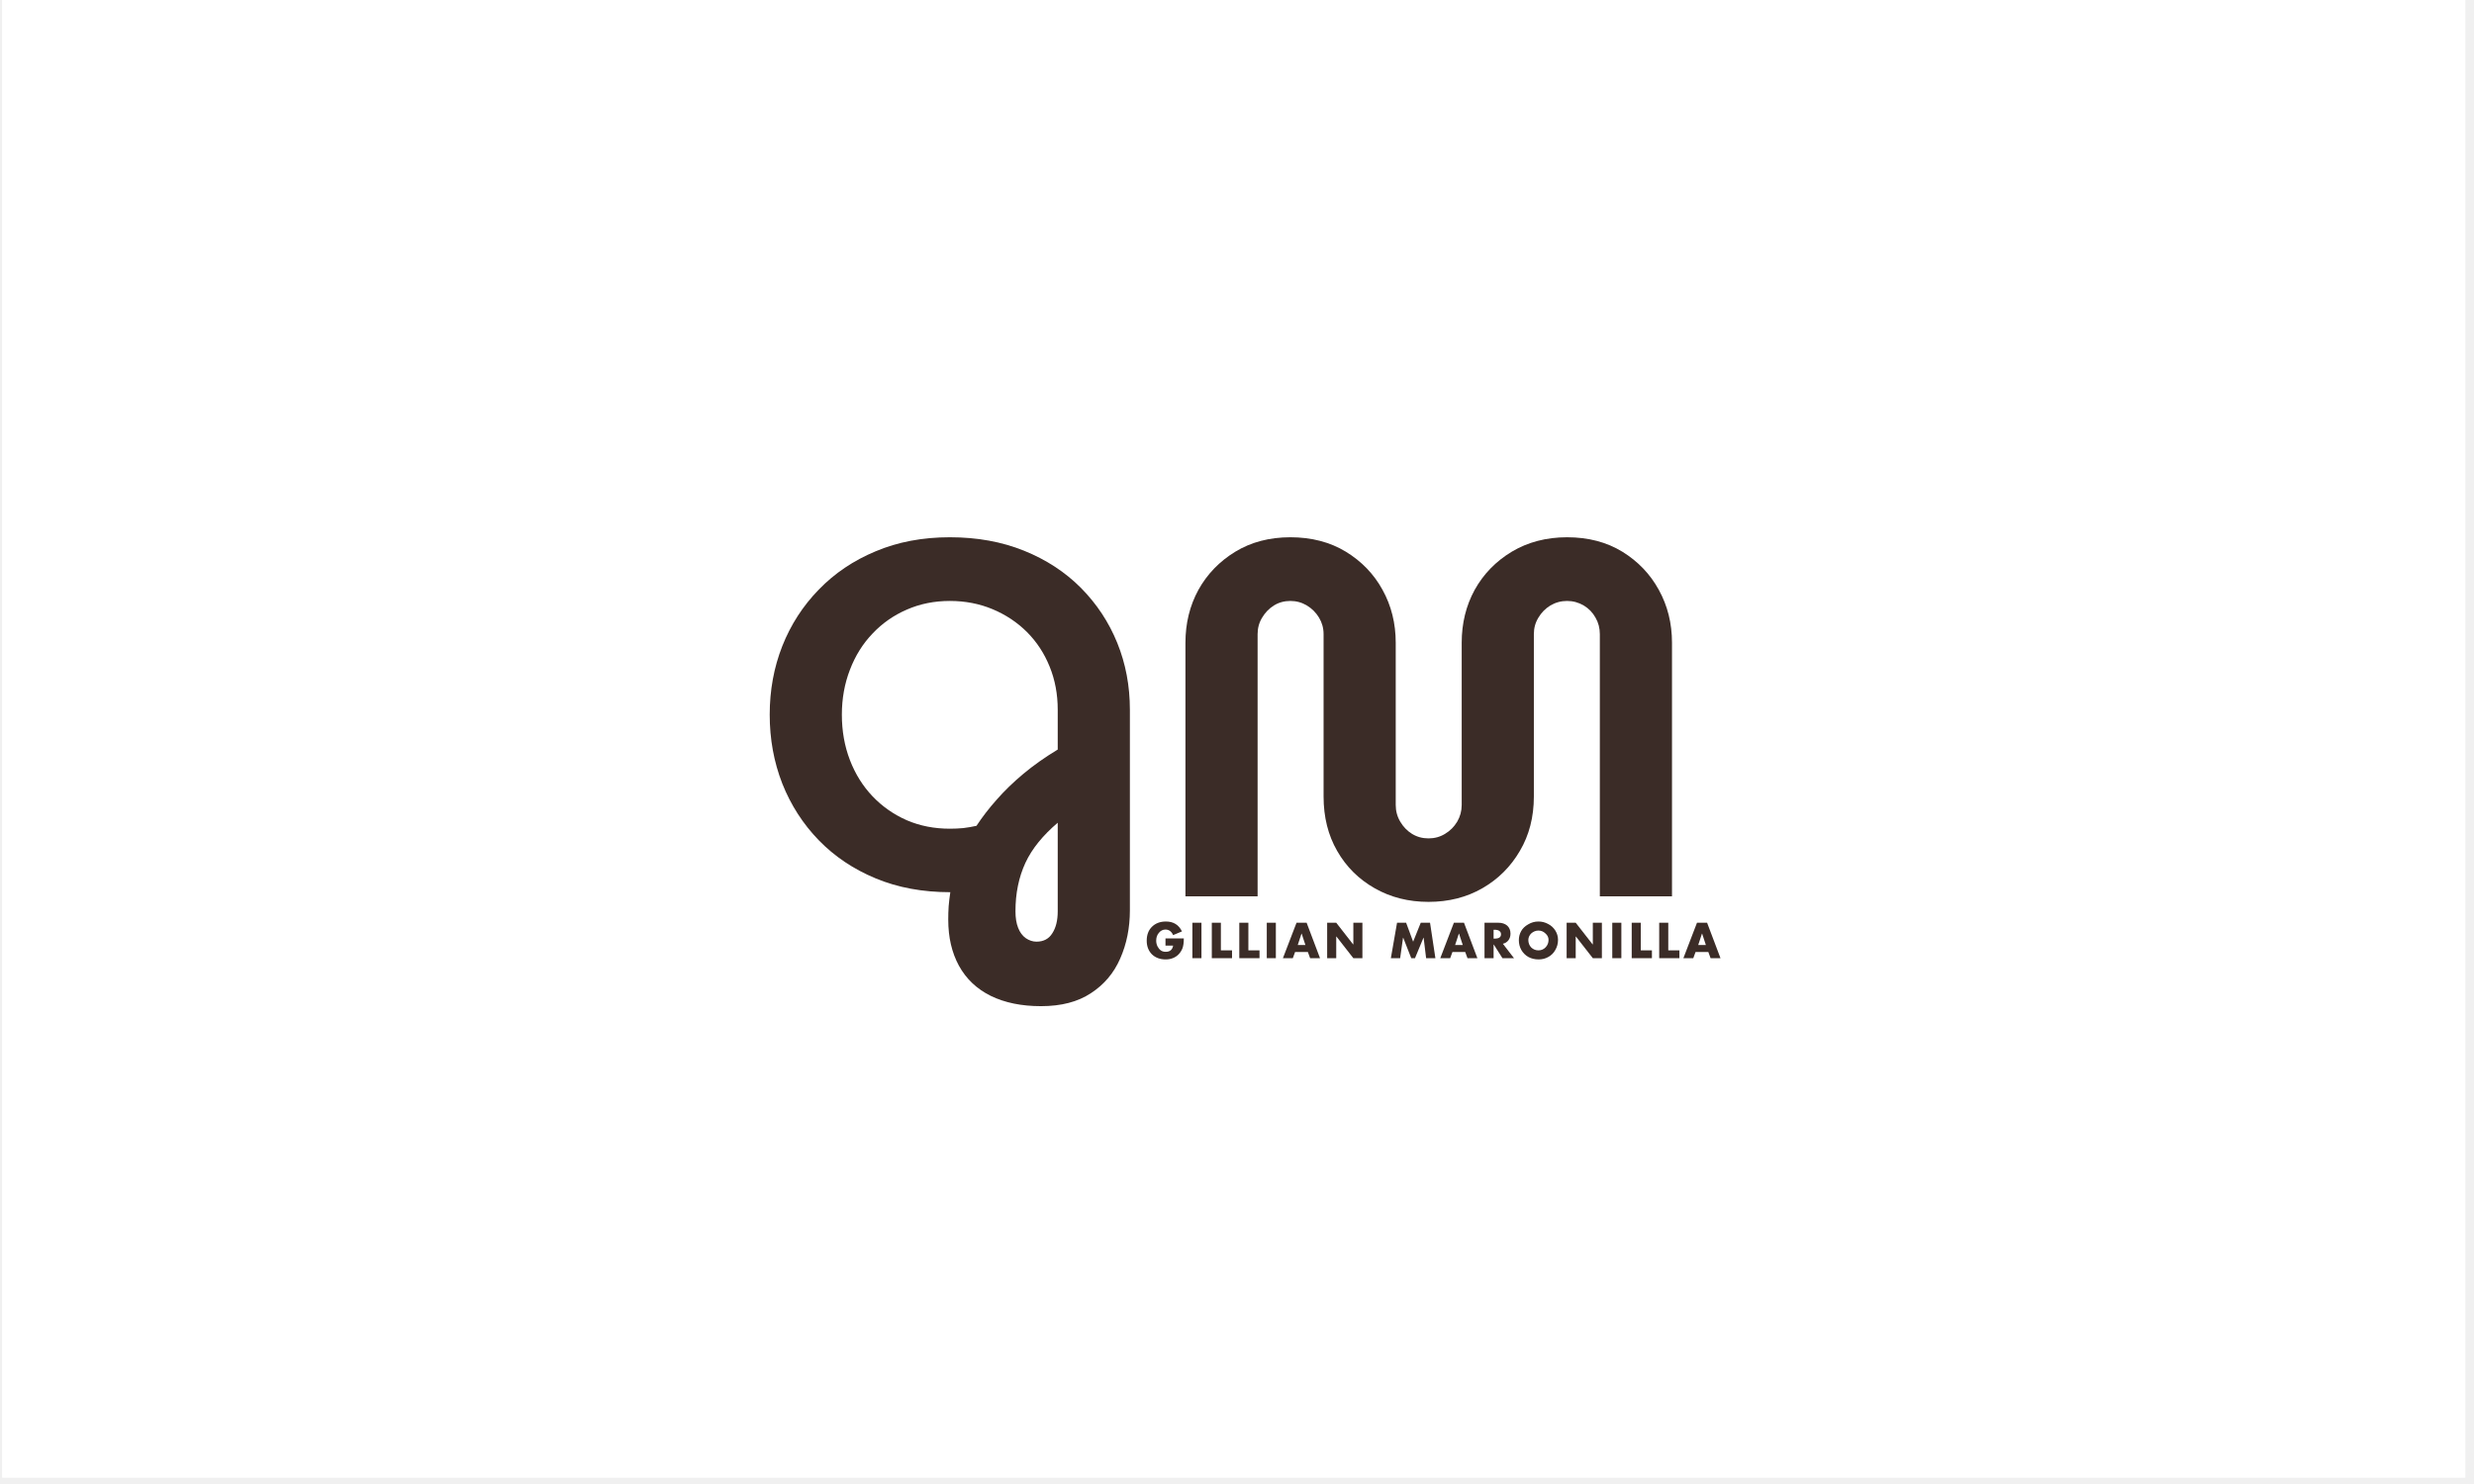
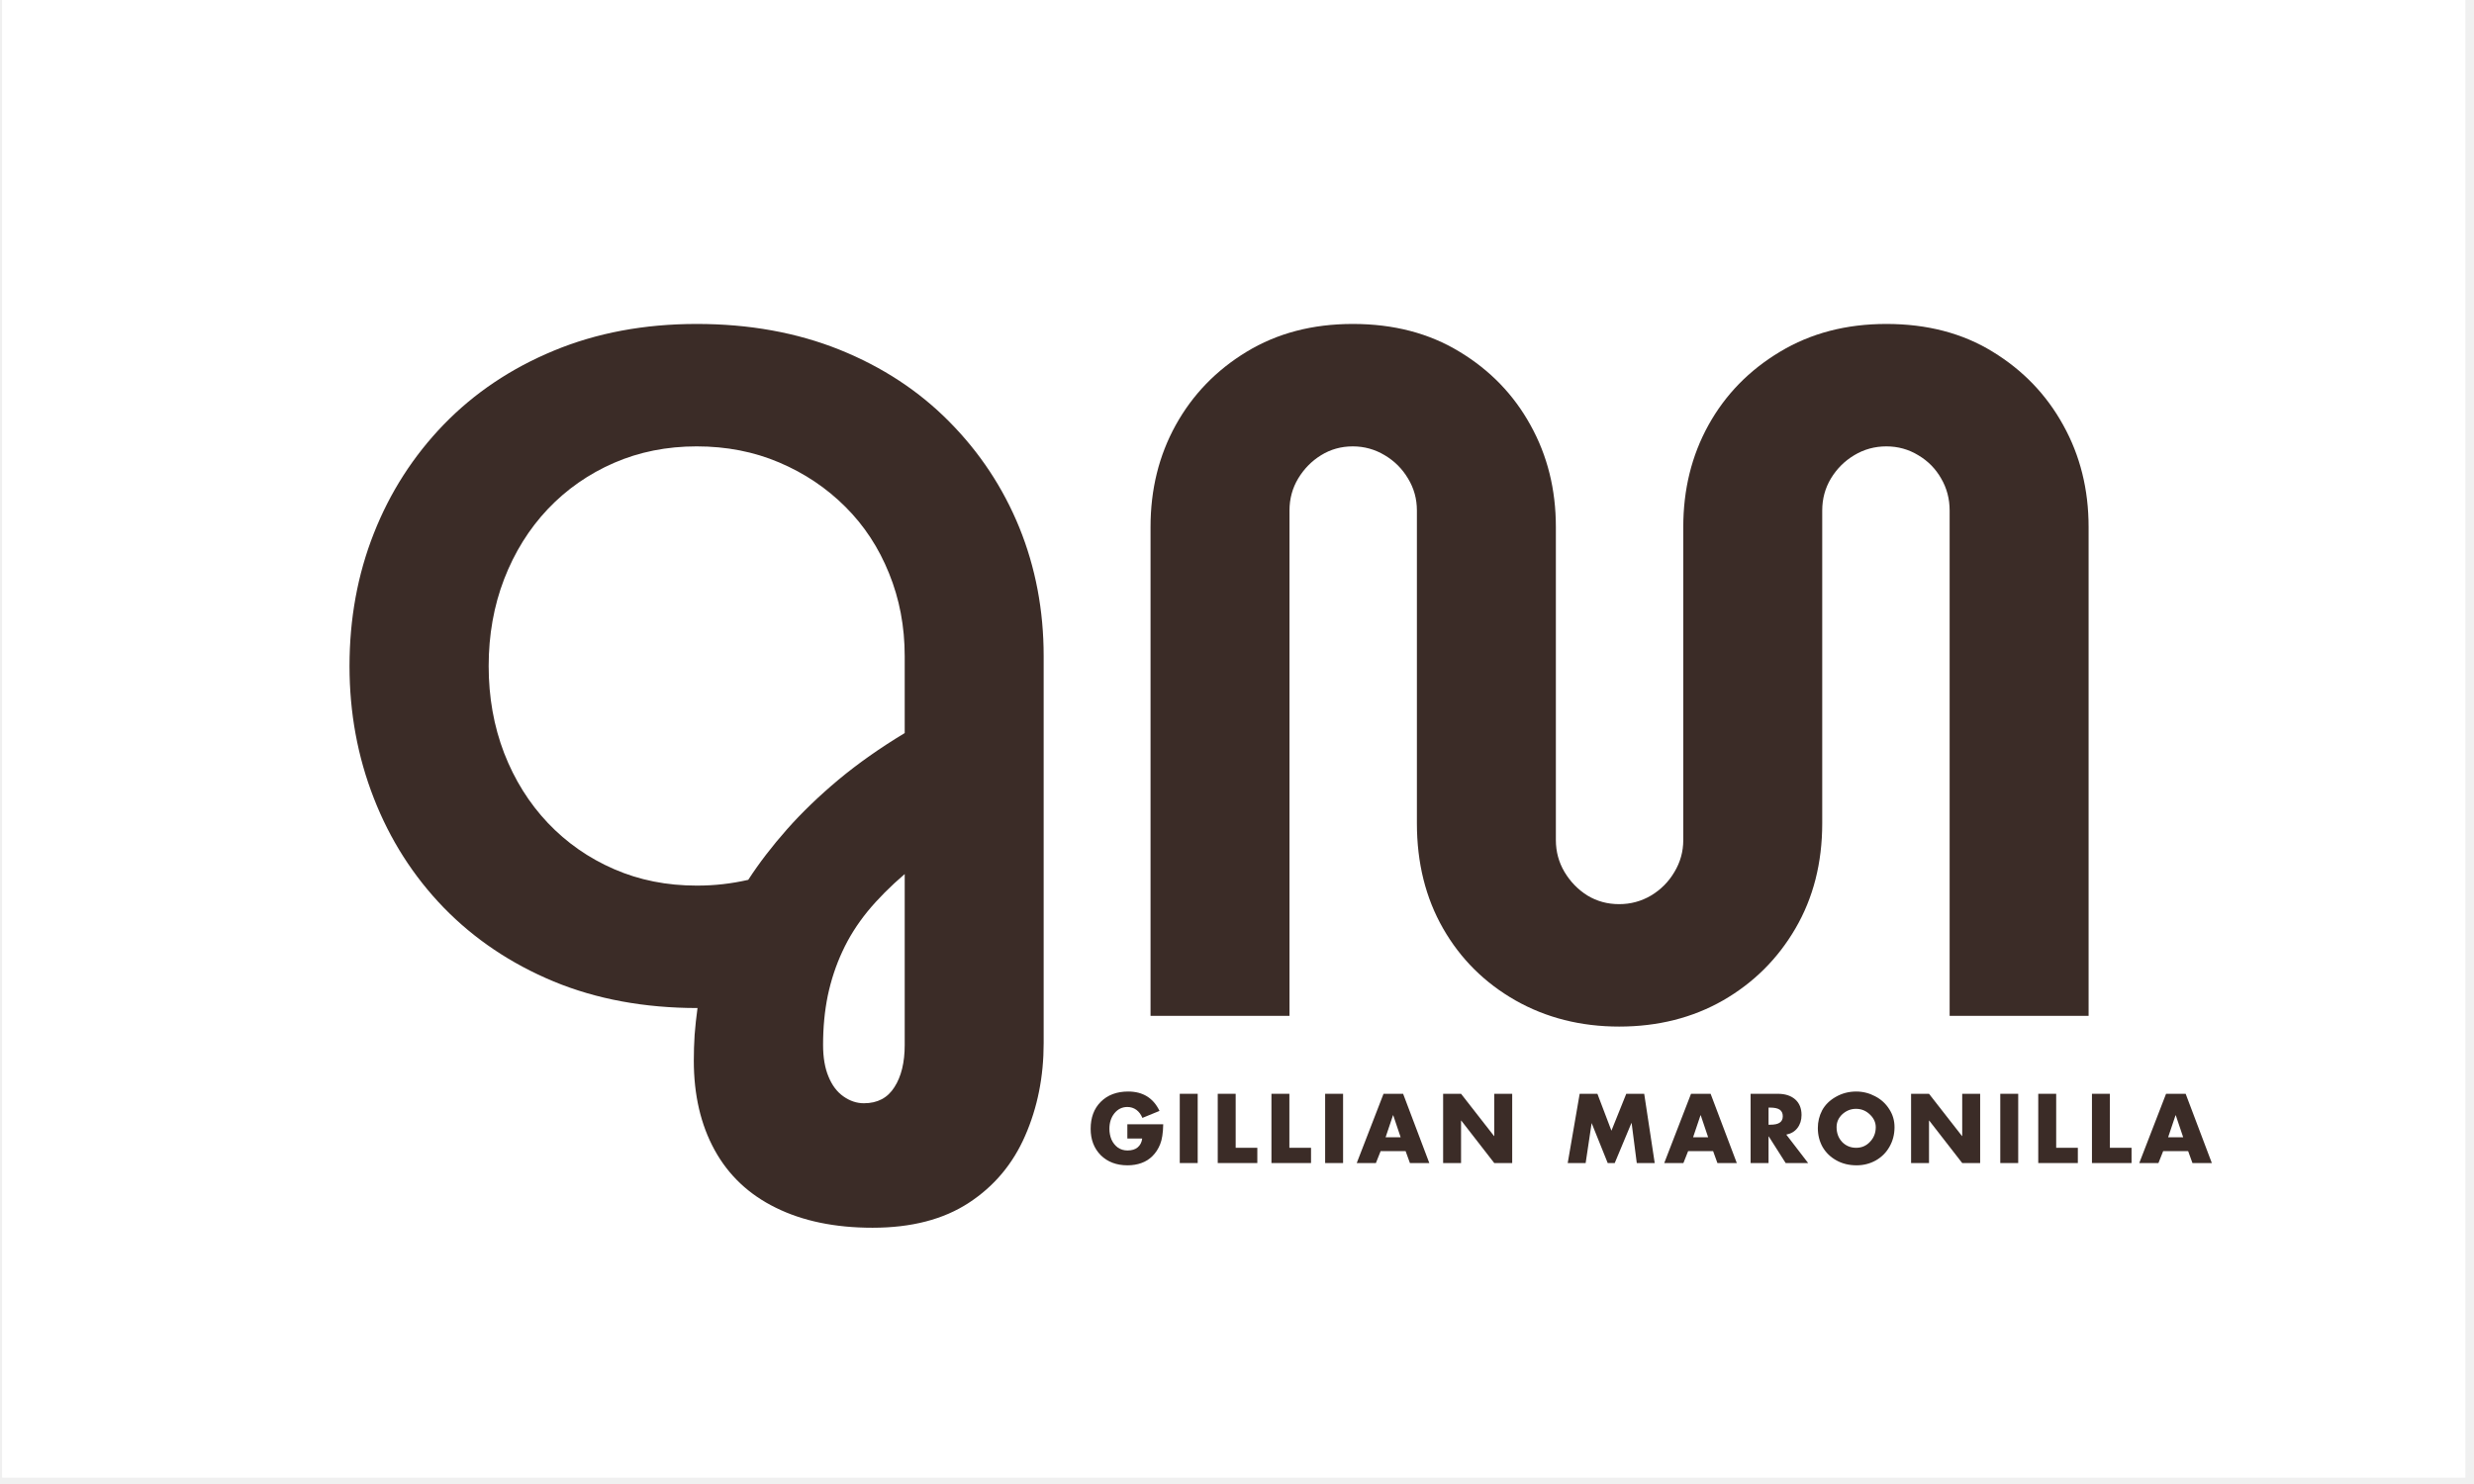
<svg xmlns="http://www.w3.org/2000/svg" width="250" zoomAndPan="magnify" viewBox="0 0 187.5 112.5" height="150" preserveAspectRatio="xMidYMid meet" version="1.0">
  <defs>
    <g />
-     <clipPath id="4d3d0e9b6c">
+     <clipPath id="abe60130b2">
      <path d="M 0.164 0 L 186.836 0 L 186.836 112.004 L 0.164 112.004 Z M 0.164 0 " clip-rule="nonzero" />
    </clipPath>
  </defs>
-   <g clip-path="url(#4d3d0e9b6c)">
+   <g clip-path="url(#abe60130b2)">
    <path fill="#ffffff" d="M 0.164 0 L 186.836 0 L 186.836 112.004 L 0.164 112.004 Z M 0.164 0 " fill-opacity="1" fill-rule="nonzero" />
    <path fill="#ffffff" d="M 0.164 0 L 186.836 0 L 186.836 112.004 L 0.164 112.004 Z M 0.164 0 " fill-opacity="1" fill-rule="nonzero" />
  </g>
  <g fill="#3b2c27" fill-opacity="1">
-     <g transform="translate(57.19415, 67.9479)">
+     <g transform="translate(24.28548, 77.01116)">
      <g>
-         <path d="M 21.703 8.328 C 20.223 8.328 18.953 8.066 17.891 7.547 C 16.836 7.023 16.035 6.266 15.484 5.266 C 14.941 4.273 14.672 3.109 14.672 1.766 C 14.672 1.43 14.68 1.094 14.703 0.75 C 14.734 0.406 14.773 0.051 14.828 -0.312 C 12.734 -0.312 10.848 -0.66 9.172 -1.359 C 7.492 -2.055 6.055 -3.02 4.859 -4.25 C 3.66 -5.488 2.738 -6.922 2.094 -8.547 C 1.457 -10.18 1.141 -11.922 1.141 -13.766 C 1.141 -15.617 1.457 -17.352 2.094 -18.969 C 2.738 -20.594 3.66 -22.02 4.859 -23.25 C 6.055 -24.488 7.492 -25.457 9.172 -26.156 C 10.848 -26.863 12.723 -27.219 14.797 -27.219 C 16.859 -27.219 18.727 -26.879 20.406 -26.203 C 22.094 -25.523 23.535 -24.582 24.734 -23.375 C 25.93 -22.164 26.848 -20.773 27.484 -19.203 C 28.117 -17.641 28.438 -15.953 28.438 -14.141 L 28.438 1.062 C 28.438 2.395 28.191 3.613 27.703 4.719 C 27.223 5.82 26.484 6.695 25.484 7.344 C 24.492 8 23.234 8.328 21.703 8.328 Z M 21.359 3.438 C 21.898 3.438 22.301 3.223 22.562 2.797 C 22.832 2.379 22.969 1.828 22.969 1.141 L 22.969 -5.578 C 22.406 -5.098 21.922 -4.609 21.516 -4.109 C 21.109 -3.609 20.773 -3.082 20.516 -2.531 C 20.266 -1.988 20.078 -1.41 19.953 -0.797 C 19.828 -0.191 19.766 0.453 19.766 1.141 C 19.766 1.629 19.832 2.047 19.969 2.391 C 20.102 2.734 20.297 2.992 20.547 3.172 C 20.805 3.348 21.078 3.438 21.359 3.438 Z M 14.797 -5.125 C 15.148 -5.125 15.488 -5.141 15.812 -5.172 C 16.145 -5.211 16.477 -5.27 16.812 -5.344 C 17.25 -6.008 17.758 -6.672 18.344 -7.328 C 18.926 -7.992 19.598 -8.645 20.359 -9.281 C 21.129 -9.926 22 -10.539 22.969 -11.125 L 22.969 -14.141 C 22.969 -15.316 22.766 -16.406 22.359 -17.406 C 21.953 -18.414 21.379 -19.289 20.641 -20.031 C 19.898 -20.77 19.031 -21.348 18.031 -21.766 C 17.039 -22.18 15.961 -22.391 14.797 -22.391 C 13.617 -22.391 12.531 -22.172 11.531 -21.734 C 10.539 -21.305 9.676 -20.703 8.938 -19.922 C 8.195 -19.148 7.625 -18.234 7.219 -17.172 C 6.812 -16.117 6.609 -14.984 6.609 -13.766 C 6.609 -12.535 6.812 -11.391 7.219 -10.328 C 7.625 -9.273 8.195 -8.359 8.938 -7.578 C 9.676 -6.805 10.539 -6.203 11.531 -5.766 C 12.531 -5.336 13.617 -5.125 14.797 -5.125 Z M 14.797 -5.125 " />
+         <path d="M 41.844 16.062 C 39 16.062 36.555 15.555 34.516 14.547 C 32.473 13.547 30.926 12.086 29.875 10.172 C 28.82 8.254 28.297 5.992 28.297 3.391 C 28.297 2.754 28.316 2.102 28.359 1.438 C 28.41 0.77 28.484 0.094 28.578 -0.594 C 24.555 -0.594 20.922 -1.266 17.672 -2.609 C 14.43 -3.961 11.656 -5.828 9.344 -8.203 C 7.039 -10.586 5.273 -13.352 4.047 -16.5 C 2.816 -19.645 2.203 -22.984 2.203 -26.516 C 2.203 -30.109 2.816 -33.461 4.047 -36.578 C 5.273 -39.691 7.039 -42.441 9.344 -44.828 C 11.656 -47.211 14.43 -49.078 17.672 -50.422 C 20.922 -51.773 24.535 -52.453 28.516 -52.453 C 32.492 -52.453 36.102 -51.801 39.344 -50.5 C 42.582 -49.195 45.352 -47.379 47.656 -45.047 C 49.969 -42.711 51.738 -40.035 52.969 -37.016 C 54.195 -33.992 54.812 -30.742 54.812 -27.266 L 54.812 2.062 C 54.812 4.613 54.344 6.957 53.406 9.094 C 52.477 11.227 51.055 12.922 49.141 14.172 C 47.223 15.43 44.789 16.062 41.844 16.062 Z M 41.188 6.625 C 42.219 6.625 42.988 6.219 43.5 5.406 C 44.02 4.602 44.281 3.535 44.281 2.203 L 44.281 -10.75 C 43.195 -9.82 42.258 -8.879 41.469 -7.922 C 40.688 -6.961 40.051 -5.953 39.562 -4.891 C 39.07 -3.836 38.703 -2.723 38.453 -1.547 C 38.211 -0.367 38.094 0.879 38.094 2.203 C 38.094 3.141 38.227 3.938 38.5 4.594 C 38.77 5.258 39.148 5.766 39.641 6.109 C 40.129 6.453 40.645 6.625 41.188 6.625 Z M 28.516 -9.875 C 29.203 -9.875 29.863 -9.91 30.5 -9.984 C 31.133 -10.055 31.773 -10.164 32.422 -10.312 C 33.254 -11.594 34.234 -12.867 35.359 -14.141 C 36.492 -15.422 37.797 -16.676 39.266 -17.906 C 40.742 -19.133 42.414 -20.312 44.281 -21.438 L 44.281 -27.266 C 44.281 -29.516 43.883 -31.609 43.094 -33.547 C 42.312 -35.492 41.207 -37.176 39.781 -38.594 C 38.352 -40.02 36.68 -41.141 34.766 -41.953 C 32.859 -42.766 30.773 -43.172 28.516 -43.172 C 26.254 -43.172 24.164 -42.754 22.25 -41.922 C 20.332 -41.086 18.66 -39.922 17.234 -38.422 C 15.816 -36.922 14.711 -35.148 13.922 -33.109 C 13.141 -31.078 12.75 -28.879 12.75 -26.516 C 12.75 -24.16 13.141 -21.961 13.922 -19.922 C 14.711 -17.891 15.816 -16.125 17.234 -14.625 C 18.66 -13.125 20.332 -11.957 22.25 -11.125 C 24.164 -10.289 26.254 -9.875 28.516 -9.875 Z M 28.516 -9.875 " />
      </g>
    </g>
  </g>
  <g fill="#3b2c27" fill-opacity="1">
-     <g transform="translate(87.54552, 67.9479)">
+     <g transform="translate(82.77528, 77.01116)">
      <g>
-         <path d="M 20.719 0.422 C 19.207 0.422 17.848 0.078 16.641 -0.609 C 15.43 -1.297 14.484 -2.238 13.797 -3.438 C 13.109 -4.633 12.766 -6.008 12.766 -7.562 L 12.766 -19.875 C 12.766 -20.332 12.648 -20.75 12.422 -21.125 C 12.191 -21.508 11.883 -21.816 11.5 -22.047 C 11.125 -22.273 10.707 -22.391 10.25 -22.391 C 9.781 -22.391 9.363 -22.273 9 -22.047 C 8.633 -21.816 8.336 -21.508 8.109 -21.125 C 7.879 -20.75 7.766 -20.332 7.766 -19.875 L 7.766 0 L 2.297 0 L 2.297 -19.219 C 2.297 -20.695 2.625 -22.035 3.281 -23.234 C 3.945 -24.43 4.879 -25.395 6.078 -26.125 C 7.273 -26.852 8.664 -27.219 10.25 -27.219 C 11.852 -27.219 13.254 -26.852 14.453 -26.125 C 15.648 -25.395 16.578 -24.43 17.234 -23.234 C 17.898 -22.035 18.234 -20.695 18.234 -19.219 L 18.234 -6.922 C 18.234 -6.461 18.348 -6.039 18.578 -5.656 C 18.805 -5.27 19.102 -4.961 19.469 -4.734 C 19.844 -4.504 20.258 -4.391 20.719 -4.391 C 21.176 -4.391 21.594 -4.504 21.969 -4.734 C 22.352 -4.961 22.66 -5.27 22.891 -5.656 C 23.117 -6.039 23.234 -6.461 23.234 -6.922 L 23.234 -19.219 C 23.234 -20.695 23.562 -22.035 24.219 -23.234 C 24.883 -24.43 25.82 -25.395 27.031 -26.125 C 28.25 -26.852 29.645 -27.219 31.219 -27.219 C 32.82 -27.219 34.219 -26.852 35.406 -26.125 C 36.594 -25.395 37.516 -24.43 38.172 -23.234 C 38.836 -22.035 39.172 -20.695 39.172 -19.219 L 39.172 0 L 33.703 0 L 33.703 -19.875 C 33.703 -20.332 33.594 -20.75 33.375 -21.125 C 33.164 -21.508 32.867 -21.816 32.484 -22.047 C 32.098 -22.273 31.676 -22.391 31.219 -22.391 C 30.758 -22.391 30.336 -22.273 29.953 -22.047 C 29.578 -21.816 29.273 -21.508 29.047 -21.125 C 28.816 -20.75 28.703 -20.332 28.703 -19.875 L 28.703 -7.562 C 28.703 -6.008 28.348 -4.633 27.641 -3.438 C 26.941 -2.238 25.992 -1.297 24.797 -0.609 C 23.598 0.078 22.238 0.422 20.719 0.422 Z M 20.719 0.422 " />
+         <path d="M 39.938 0.812 C 37.031 0.812 34.41 0.148 32.078 -1.172 C 29.742 -2.504 27.914 -4.32 26.594 -6.625 C 25.27 -8.938 24.609 -11.594 24.609 -14.594 L 24.609 -38.312 C 24.609 -39.195 24.383 -40.004 23.938 -40.734 C 23.5 -41.473 22.91 -42.062 22.172 -42.5 C 21.43 -42.945 20.625 -43.172 19.75 -43.172 C 18.863 -43.172 18.062 -42.945 17.344 -42.5 C 16.633 -42.062 16.055 -41.473 15.609 -40.734 C 15.172 -40.004 14.953 -39.195 14.953 -38.312 L 14.953 0 L 4.422 0 L 4.422 -37.062 C 4.422 -39.906 5.055 -42.477 6.328 -44.781 C 7.609 -47.094 9.398 -48.945 11.703 -50.344 C 14.016 -51.75 16.695 -52.453 19.75 -52.453 C 22.844 -52.453 25.539 -51.75 27.844 -50.344 C 30.156 -48.945 31.945 -47.094 33.219 -44.781 C 34.5 -42.477 35.141 -39.906 35.141 -37.062 L 35.141 -13.328 C 35.141 -12.453 35.359 -11.645 35.797 -10.906 C 36.242 -10.164 36.82 -9.57 37.531 -9.125 C 38.25 -8.688 39.051 -8.469 39.938 -8.469 C 40.812 -8.469 41.617 -8.688 42.359 -9.125 C 43.098 -9.57 43.688 -10.164 44.125 -10.906 C 44.57 -11.645 44.797 -12.453 44.797 -13.328 L 44.797 -37.062 C 44.797 -39.906 45.43 -42.477 46.703 -44.781 C 47.984 -47.094 49.789 -48.945 52.125 -50.344 C 54.457 -51.75 57.145 -52.453 60.188 -52.453 C 63.281 -52.453 65.969 -51.75 68.25 -50.344 C 70.539 -48.945 72.32 -47.094 73.594 -44.781 C 74.875 -42.477 75.516 -39.906 75.516 -37.062 L 75.516 0 L 64.984 0 L 64.984 -38.312 C 64.984 -39.195 64.77 -40.004 64.344 -40.734 C 63.926 -41.473 63.348 -42.062 62.609 -42.5 C 61.879 -42.945 61.07 -43.172 60.188 -43.172 C 59.301 -43.172 58.488 -42.945 57.75 -42.5 C 57.02 -42.062 56.43 -41.473 55.984 -40.734 C 55.547 -40.004 55.328 -39.195 55.328 -38.312 L 55.328 -14.594 C 55.328 -11.594 54.648 -8.938 53.297 -6.625 C 51.953 -4.32 50.125 -2.504 47.812 -1.172 C 45.5 0.148 42.875 0.812 39.938 0.812 Z M 39.938 0.812 " />
      </g>
    </g>
  </g>
  <g fill="#3b2c27" fill-opacity="1">
-     <g transform="translate(86.81371, 72.63879)">
+     <g transform="translate(82.47102, 88.16886)">
      <g>
-         <path d="M 1.547 -2.781 C 2.117 -2.781 2.523 -2.531 2.766 -2.031 L 2.094 -1.75 C 2.039 -1.883 1.961 -1.988 1.859 -2.062 C 1.766 -2.133 1.648 -2.172 1.516 -2.172 C 1.316 -2.172 1.148 -2.086 1.016 -1.922 C 0.879 -1.766 0.812 -1.566 0.812 -1.328 C 0.812 -1.18 0.844 -1.039 0.906 -0.906 C 0.969 -0.781 1.051 -0.676 1.156 -0.594 C 1.258 -0.52 1.383 -0.484 1.531 -0.484 C 1.695 -0.484 1.828 -0.523 1.922 -0.609 C 2.016 -0.691 2.07 -0.805 2.094 -0.953 L 1.516 -0.953 L 1.516 -1.5 L 2.906 -1.5 C 2.906 -1.164 2.867 -0.91 2.797 -0.734 C 2.723 -0.555 2.625 -0.406 2.5 -0.281 C 2.375 -0.156 2.227 -0.062 2.062 0 C 1.906 0.062 1.727 0.094 1.531 0.094 C 1.102 0.094 0.754 -0.035 0.484 -0.297 C 0.223 -0.566 0.094 -0.91 0.094 -1.328 C 0.094 -1.766 0.223 -2.113 0.484 -2.375 C 0.754 -2.645 1.109 -2.781 1.547 -2.781 Z M 1.547 -2.781 " />
+         <path d="M 3.031 -5.422 C 4.145 -5.422 4.938 -4.93 5.406 -3.953 L 4.109 -3.422 C 4.004 -3.68 3.852 -3.883 3.656 -4.031 C 3.457 -4.176 3.227 -4.25 2.969 -4.25 C 2.57 -4.25 2.242 -4.086 1.984 -3.766 C 1.734 -3.453 1.609 -3.062 1.609 -2.594 C 1.609 -2.312 1.66 -2.039 1.766 -1.781 C 1.879 -1.531 2.039 -1.328 2.25 -1.172 C 2.469 -1.023 2.711 -0.953 2.984 -0.953 C 3.305 -0.953 3.562 -1.031 3.75 -1.188 C 3.945 -1.352 4.062 -1.578 4.094 -1.859 L 2.969 -1.859 L 2.969 -2.938 L 5.688 -2.938 C 5.676 -2.281 5.598 -1.773 5.453 -1.422 C 5.316 -1.078 5.125 -0.781 4.875 -0.531 C 4.633 -0.289 4.352 -0.113 4.031 0 C 3.719 0.113 3.367 0.172 2.984 0.172 C 2.148 0.172 1.473 -0.082 0.953 -0.594 C 0.441 -1.113 0.188 -1.781 0.188 -2.594 C 0.188 -3.445 0.441 -4.129 0.953 -4.641 C 1.473 -5.16 2.164 -5.422 3.031 -5.422 Z M 3.031 -5.422 " />
      </g>
    </g>
  </g>
  <g fill="#3b2c27" fill-opacity="1">
-     <g transform="translate(90.13405, 72.63879)">
+     <g transform="translate(88.95923, 88.16886)">
      <g>
-         <path d="M 0.922 -2.688 L 0.922 0 L 0.234 0 L 0.234 -2.688 Z M 0.922 -2.688 " />
+         <path d="M 1.812 -5.25 L 1.812 0 L 0.453 0 L 0.453 -5.25 Z M 1.812 -5.25 " />
      </g>
    </g>
  </g>
  <g fill="#3b2c27" fill-opacity="1">
-     <g transform="translate(91.60705, 72.63879)">
+     <g transform="translate(91.83746, 88.16886)">
      <g>
-         <path d="M 0.922 -2.688 L 0.922 -0.594 L 1.766 -0.594 L 1.766 0 L 0.234 0 L 0.234 -2.688 Z M 0.922 -2.688 " />
+         <path d="M 1.812 -5.25 L 1.812 -1.156 L 3.453 -1.156 L 3.453 0 L 0.453 0 L 0.453 -5.25 Z M 1.812 -5.25 " />
      </g>
    </g>
  </g>
  <g fill="#3b2c27" fill-opacity="1">
-     <g transform="translate(93.68989, 72.63879)">
+     <g transform="translate(95.90741, 88.16886)">
      <g>
-         <path d="M 0.922 -2.688 L 0.922 -0.594 L 1.766 -0.594 L 1.766 0 L 0.234 0 L 0.234 -2.688 Z M 0.922 -2.688 " />
+         <path d="M 1.812 -5.25 L 1.812 -1.156 L 3.453 -1.156 L 3.453 0 L 0.453 0 L 0.453 -5.25 Z M 1.812 -5.25 " />
      </g>
    </g>
  </g>
  <g fill="#3b2c27" fill-opacity="1">
-     <g transform="translate(95.77272, 72.63879)">
+     <g transform="translate(99.97735, 88.16886)">
      <g>
-         <path d="M 0.922 -2.688 L 0.922 0 L 0.234 0 L 0.234 -2.688 Z M 0.922 -2.688 " />
+         <path d="M 1.812 -5.25 L 1.812 0 L 0.453 0 L 0.453 -5.25 Z M 1.812 -5.25 " />
      </g>
    </g>
  </g>
  <g fill="#3b2c27" fill-opacity="1">
-     <g transform="translate(97.24572, 72.63879)">
+     <g transform="translate(102.8556, 88.16886)">
      <g>
-         <path d="M 1.781 -2.688 L 2.797 0 L 2.047 0 L 1.875 -0.469 L 0.906 -0.469 L 0.734 0 L -0.016 0 L 1.016 -2.688 Z M 1.109 -1 L 1.688 -1 L 1.406 -1.859 L 1.391 -1.859 Z M 1.109 -1 " />
+         <path d="M 3.484 -5.25 L 5.469 0 L 4 0 L 3.672 -0.906 L 1.781 -0.906 L 1.422 0 L -0.031 0 L 2 -5.25 Z M 2.156 -1.953 L 3.297 -1.953 L 2.734 -3.625 L 2.719 -3.625 Z M 2.156 -1.953 " />
      </g>
    </g>
  </g>
  <g fill="#3b2c27" fill-opacity="1">
-     <g transform="translate(100.3485, 72.63879)">
+     <g transform="translate(108.9187, 88.16886)">
      <g>
-         <path d="M 0.922 -2.688 L 2.203 -1.047 L 2.219 -1.047 L 2.219 -2.688 L 2.906 -2.688 L 2.906 0 L 2.219 0 L 0.938 -1.641 L 0.922 -1.641 L 0.922 0 L 0.234 0 L 0.234 -2.688 Z M 0.922 -2.688 " />
+         <path d="M 1.812 -5.25 L 4.312 -2.047 L 4.328 -2.047 L 4.328 -5.25 L 5.688 -5.25 L 5.688 0 L 4.328 0 L 1.828 -3.219 L 1.812 -3.219 L 1.812 0 L 0.453 0 L 0.453 -5.25 Z M 1.812 -5.25 " />
      </g>
    </g>
  </g>
  <g fill="#3b2c27" fill-opacity="1">
-     <g transform="translate(103.8079, 72.63879)">
+     <g transform="translate(115.6787, 88.16886)">
      <g />
    </g>
  </g>
  <g fill="#3b2c27" fill-opacity="1">
-     <g transform="translate(105.3487, 72.63879)">
+     <g transform="translate(118.6893, 88.16886)">
      <g>
-         <path d="M 1.219 -2.688 L 1.75 -1.25 L 2.328 -2.688 L 3.031 -2.688 L 3.438 0 L 2.734 0 L 2.547 -1.547 L 2.531 -1.547 L 1.891 0 L 1.609 0 L 1 -1.547 L 0.984 -1.547 L 0.766 0 L 0.062 0 L 0.531 -2.688 Z M 1.219 -2.688 " />
+         <path d="M 2.375 -5.25 L 3.438 -2.453 L 4.562 -5.25 L 5.922 -5.25 L 6.719 0 L 5.359 0 L 4.969 -3.031 L 4.953 -3.031 L 3.688 0 L 3.156 0 L 1.938 -3.031 L 1.484 0 L 0.125 0 L 1.031 -5.25 Z M 2.375 -5.25 " />
      </g>
    </g>
  </g>
  <g fill="#3b2c27" fill-opacity="1">
-     <g transform="translate(109.1719, 72.63879)">
+     <g transform="translate(126.1602, 88.16886)">
      <g>
-         <path d="M 1.781 -2.688 L 2.797 0 L 2.047 0 L 1.875 -0.469 L 0.906 -0.469 L 0.734 0 L -0.016 0 L 1.016 -2.688 Z M 1.109 -1 L 1.688 -1 L 1.406 -1.859 L 1.391 -1.859 Z M 1.109 -1 " />
+         <path d="M 3.484 -5.25 L 5.469 0 L 4 0 L 3.672 -0.906 L 1.781 -0.906 L 1.422 0 L -0.031 0 L 2 -5.25 Z M 2.156 -1.953 L 3.297 -1.953 L 2.734 -3.625 L 2.719 -3.625 Z M 2.156 -1.953 " />
      </g>
    </g>
  </g>
  <g fill="#3b2c27" fill-opacity="1">
-     <g transform="translate(112.2747, 72.63879)">
+     <g transform="translate(132.2233, 88.16886)">
      <g>
-         <path d="M 1.281 -2.688 C 1.562 -2.688 1.785 -2.613 1.953 -2.469 C 2.117 -2.32 2.203 -2.117 2.203 -1.859 C 2.203 -1.66 2.148 -1.492 2.047 -1.359 C 1.941 -1.223 1.801 -1.133 1.625 -1.094 L 2.469 0 L 1.594 0 L 0.938 -1.031 L 0.922 -1.031 L 0.922 0 L 0.234 0 L 0.234 -2.688 Z M 0.922 -1.484 L 0.984 -1.484 C 1.16 -1.484 1.285 -1.508 1.359 -1.562 C 1.441 -1.613 1.484 -1.695 1.484 -1.812 C 1.484 -1.926 1.441 -2.008 1.359 -2.062 C 1.285 -2.125 1.16 -2.156 0.984 -2.156 L 0.922 -2.156 Z M 0.922 -1.484 " />
+         <path d="M 2.516 -5.25 C 3.066 -5.25 3.504 -5.109 3.828 -4.828 C 4.148 -4.547 4.312 -4.148 4.312 -3.641 C 4.312 -3.254 4.207 -2.926 4 -2.656 C 3.801 -2.395 3.52 -2.227 3.156 -2.156 L 4.812 0 L 3.109 0 L 1.828 -2.016 L 1.812 -2.016 L 1.812 0 L 0.453 0 L 0.453 -5.25 Z M 1.812 -2.906 L 1.938 -2.906 C 2.27 -2.906 2.508 -2.957 2.656 -3.062 C 2.812 -3.164 2.891 -3.328 2.891 -3.547 C 2.891 -3.773 2.812 -3.941 2.656 -4.047 C 2.508 -4.148 2.27 -4.203 1.938 -4.203 L 1.812 -4.203 Z M 1.812 -2.906 " />
      </g>
    </g>
  </g>
  <g fill="#3b2c27" fill-opacity="1">
-     <g transform="translate(115.0173, 72.63879)">
+     <g transform="translate(137.5825, 88.16886)">
      <g>
-         <path d="M 3.062 -1.391 C 3.062 -1.109 2.992 -0.852 2.859 -0.625 C 2.734 -0.395 2.555 -0.219 2.328 -0.094 C 2.109 0.031 1.863 0.094 1.594 0.094 C 1.301 0.094 1.039 0.031 0.812 -0.094 C 0.582 -0.227 0.406 -0.406 0.281 -0.625 C 0.156 -0.852 0.094 -1.098 0.094 -1.359 C 0.094 -1.609 0.148 -1.836 0.266 -2.047 C 0.379 -2.254 0.555 -2.426 0.797 -2.562 C 1.035 -2.707 1.297 -2.781 1.578 -2.781 C 1.836 -2.781 2.082 -2.719 2.312 -2.594 C 2.539 -2.477 2.723 -2.312 2.859 -2.094 C 2.992 -1.883 3.062 -1.648 3.062 -1.391 Z M 1.578 -0.594 C 1.797 -0.594 1.977 -0.672 2.125 -0.828 C 2.27 -0.984 2.344 -1.172 2.344 -1.391 C 2.344 -1.578 2.266 -1.738 2.109 -1.875 C 1.961 -2.02 1.785 -2.094 1.578 -2.094 C 1.379 -2.094 1.203 -2.023 1.047 -1.891 C 0.898 -1.754 0.82 -1.586 0.812 -1.391 C 0.812 -1.16 0.883 -0.969 1.031 -0.812 C 1.188 -0.664 1.367 -0.594 1.578 -0.594 Z M 1.578 -0.594 " />
+         <path d="M 6 -2.719 C 6 -2.164 5.867 -1.664 5.609 -1.219 C 5.359 -0.781 5.008 -0.438 4.562 -0.188 C 4.125 0.051 3.645 0.172 3.125 0.172 C 2.551 0.172 2.039 0.047 1.594 -0.203 C 1.145 -0.453 0.797 -0.789 0.547 -1.219 C 0.305 -1.656 0.188 -2.133 0.188 -2.656 C 0.188 -3.133 0.297 -3.582 0.516 -4 C 0.742 -4.414 1.086 -4.754 1.547 -5.016 C 2.016 -5.285 2.531 -5.422 3.094 -5.422 C 3.602 -5.422 4.082 -5.301 4.531 -5.062 C 4.977 -4.832 5.332 -4.508 5.594 -4.094 C 5.863 -3.688 6 -3.227 6 -2.719 Z M 3.094 -1.156 C 3.508 -1.156 3.859 -1.305 4.141 -1.609 C 4.43 -1.91 4.578 -2.281 4.578 -2.719 C 4.578 -3.082 4.426 -3.406 4.125 -3.688 C 3.832 -3.969 3.484 -4.109 3.078 -4.109 C 2.691 -4.109 2.348 -3.973 2.047 -3.703 C 1.754 -3.43 1.609 -3.102 1.609 -2.719 C 1.609 -2.27 1.75 -1.895 2.031 -1.594 C 2.32 -1.301 2.676 -1.156 3.094 -1.156 Z M 3.094 -1.156 " />
      </g>
    </g>
  </g>
  <g fill="#3b2c27" fill-opacity="1">
-     <g transform="translate(118.4981, 72.63879)">
+     <g transform="translate(144.3843, 88.16886)">
      <g>
-         <path d="M 0.922 -2.688 L 2.203 -1.047 L 2.219 -1.047 L 2.219 -2.688 L 2.906 -2.688 L 2.906 0 L 2.219 0 L 0.938 -1.641 L 0.922 -1.641 L 0.922 0 L 0.234 0 L 0.234 -2.688 Z M 0.922 -2.688 " />
+         <path d="M 1.812 -5.25 L 4.312 -2.047 L 4.328 -2.047 L 4.328 -5.25 L 5.688 -5.25 L 5.688 0 L 4.328 0 L 1.828 -3.219 L 1.812 -3.219 L 1.812 0 L 0.453 0 L 0.453 -5.25 Z M 1.812 -5.25 " />
      </g>
    </g>
  </g>
  <g fill="#3b2c27" fill-opacity="1">
-     <g transform="translate(121.9575, 72.63879)">
+     <g transform="translate(151.1444, 88.16886)">
      <g>
-         <path d="M 0.922 -2.688 L 0.922 0 L 0.234 0 L 0.234 -2.688 Z M 0.922 -2.688 " />
+         <path d="M 1.812 -5.25 L 1.812 0 L 0.453 0 L 0.453 -5.25 Z M 1.812 -5.25 " />
      </g>
    </g>
  </g>
  <g fill="#3b2c27" fill-opacity="1">
-     <g transform="translate(123.4305, 72.63879)">
+     <g transform="translate(154.0226, 88.16886)">
      <g>
-         <path d="M 0.922 -2.688 L 0.922 -0.594 L 1.766 -0.594 L 1.766 0 L 0.234 0 L 0.234 -2.688 Z M 0.922 -2.688 " />
+         <path d="M 1.812 -5.25 L 1.812 -1.156 L 3.453 -1.156 L 3.453 0 L 0.453 0 L 0.453 -5.25 Z M 1.812 -5.25 " />
      </g>
    </g>
  </g>
  <g fill="#3b2c27" fill-opacity="1">
-     <g transform="translate(125.5134, 72.63879)">
+     <g transform="translate(158.0925, 88.16886)">
      <g>
-         <path d="M 0.922 -2.688 L 0.922 -0.594 L 1.766 -0.594 L 1.766 0 L 0.234 0 L 0.234 -2.688 Z M 0.922 -2.688 " />
+         <path d="M 1.812 -5.25 L 1.812 -1.156 L 3.453 -1.156 L 3.453 0 L 0.453 0 L 0.453 -5.25 Z M 1.812 -5.25 " />
      </g>
    </g>
  </g>
  <g fill="#3b2c27" fill-opacity="1">
-     <g transform="translate(127.5962, 72.63879)">
+     <g transform="translate(162.1625, 88.16886)">
      <g>
-         <path d="M 1.781 -2.688 L 2.797 0 L 2.047 0 L 1.875 -0.469 L 0.906 -0.469 L 0.734 0 L -0.016 0 L 1.016 -2.688 Z M 1.109 -1 L 1.688 -1 L 1.406 -1.859 L 1.391 -1.859 Z M 1.109 -1 " />
+         <path d="M 3.484 -5.25 L 5.469 0 L 4 0 L 3.672 -0.906 L 1.781 -0.906 L 1.422 0 L -0.031 0 L 2 -5.25 Z M 2.156 -1.953 L 3.297 -1.953 L 2.734 -3.625 L 2.719 -3.625 Z M 2.156 -1.953 " />
      </g>
    </g>
  </g>
</svg>
